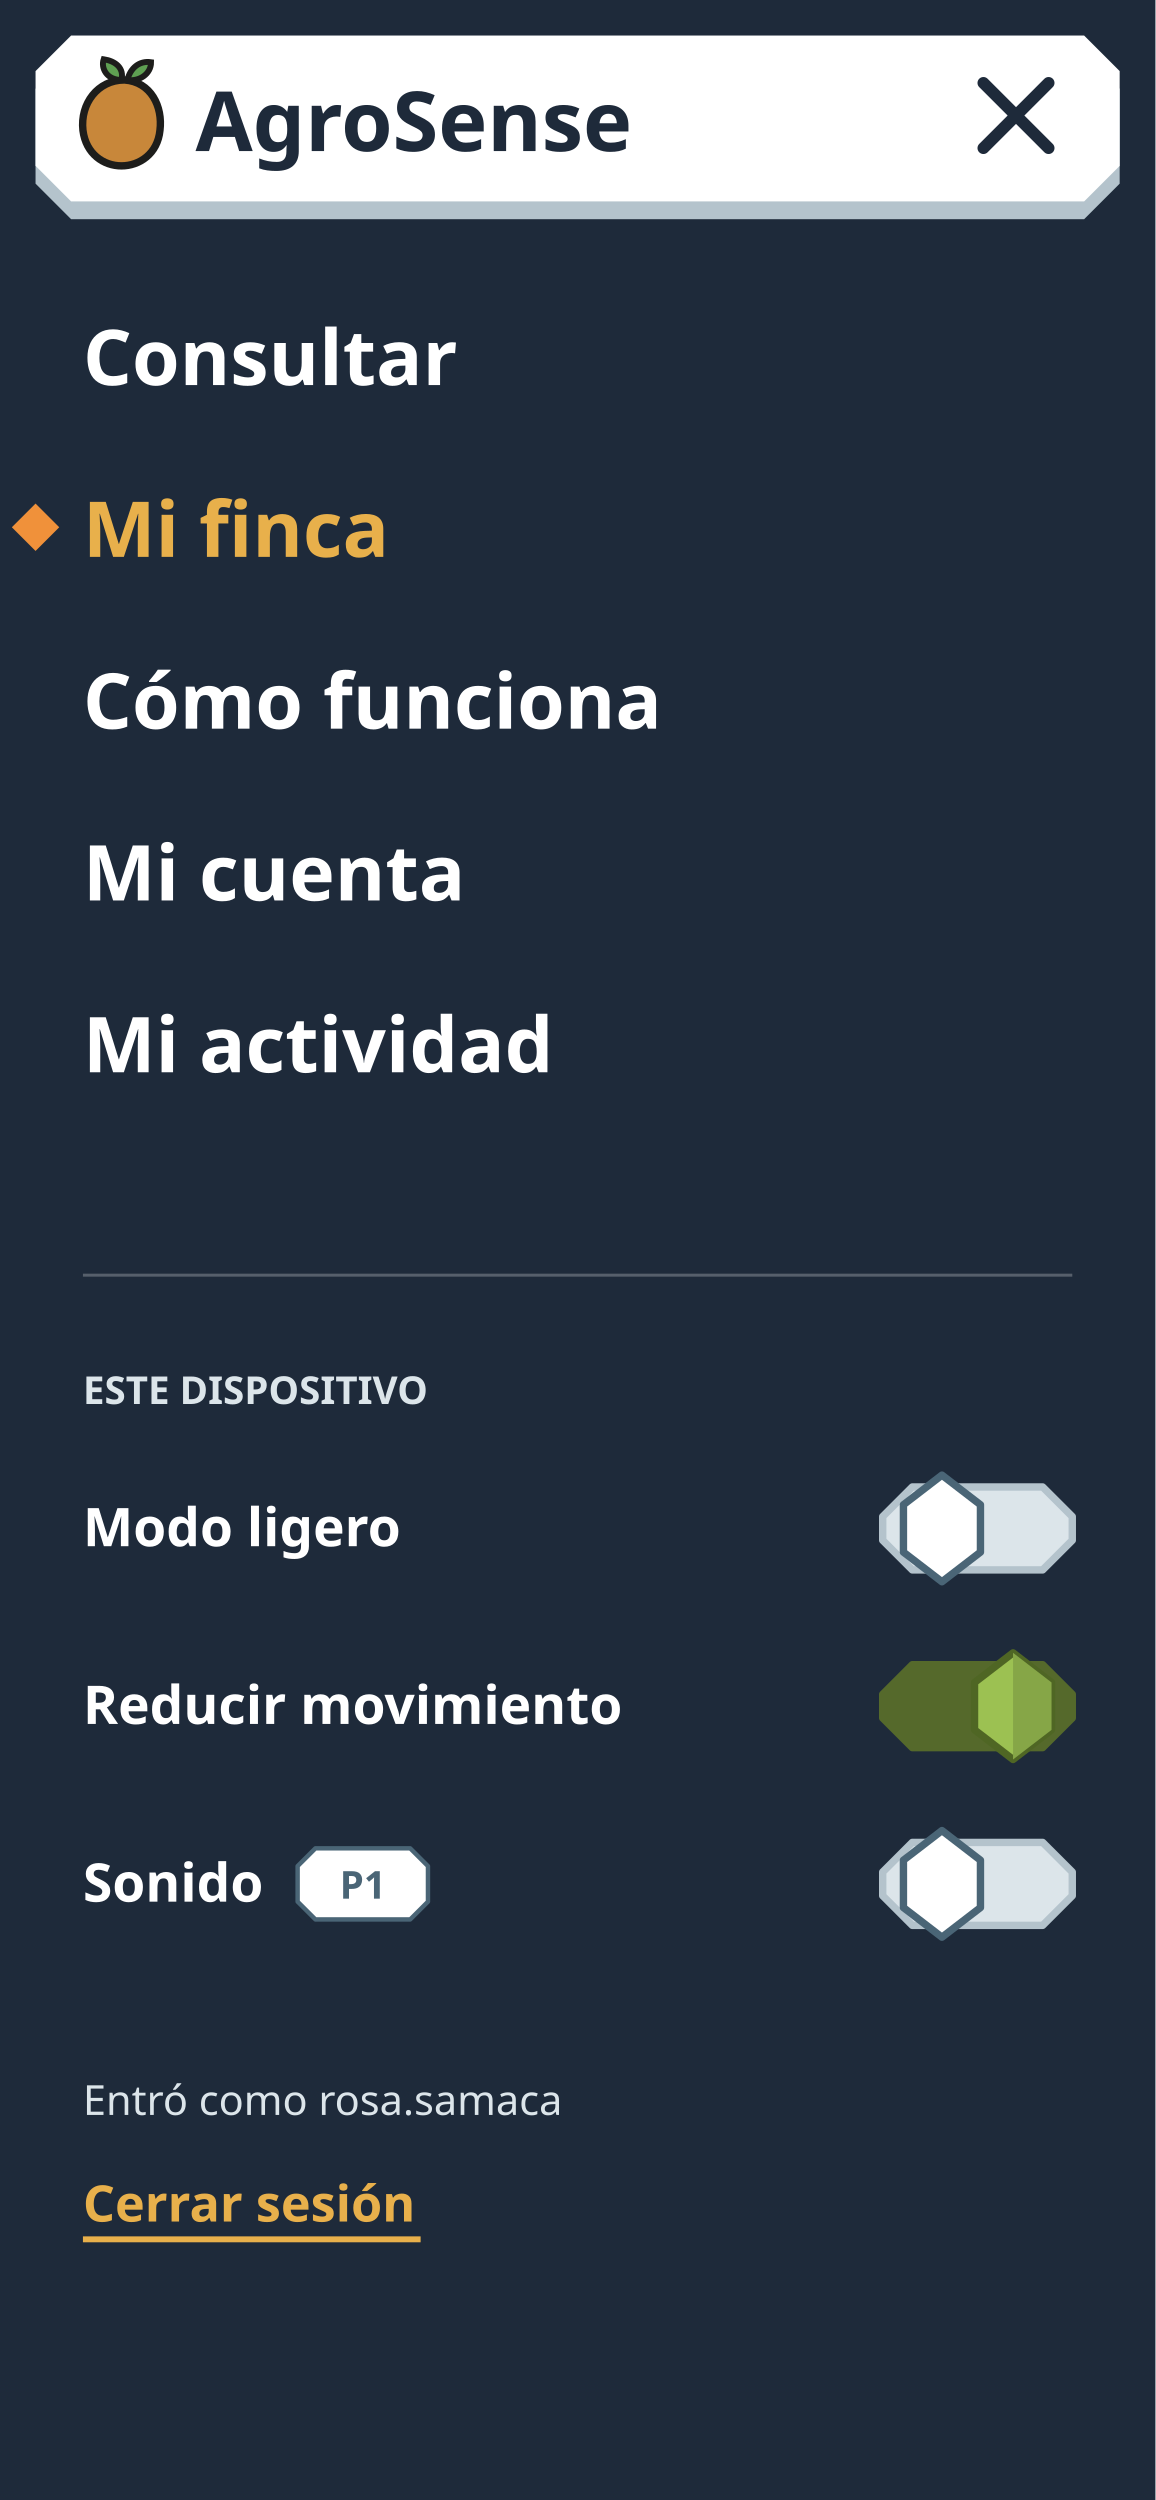
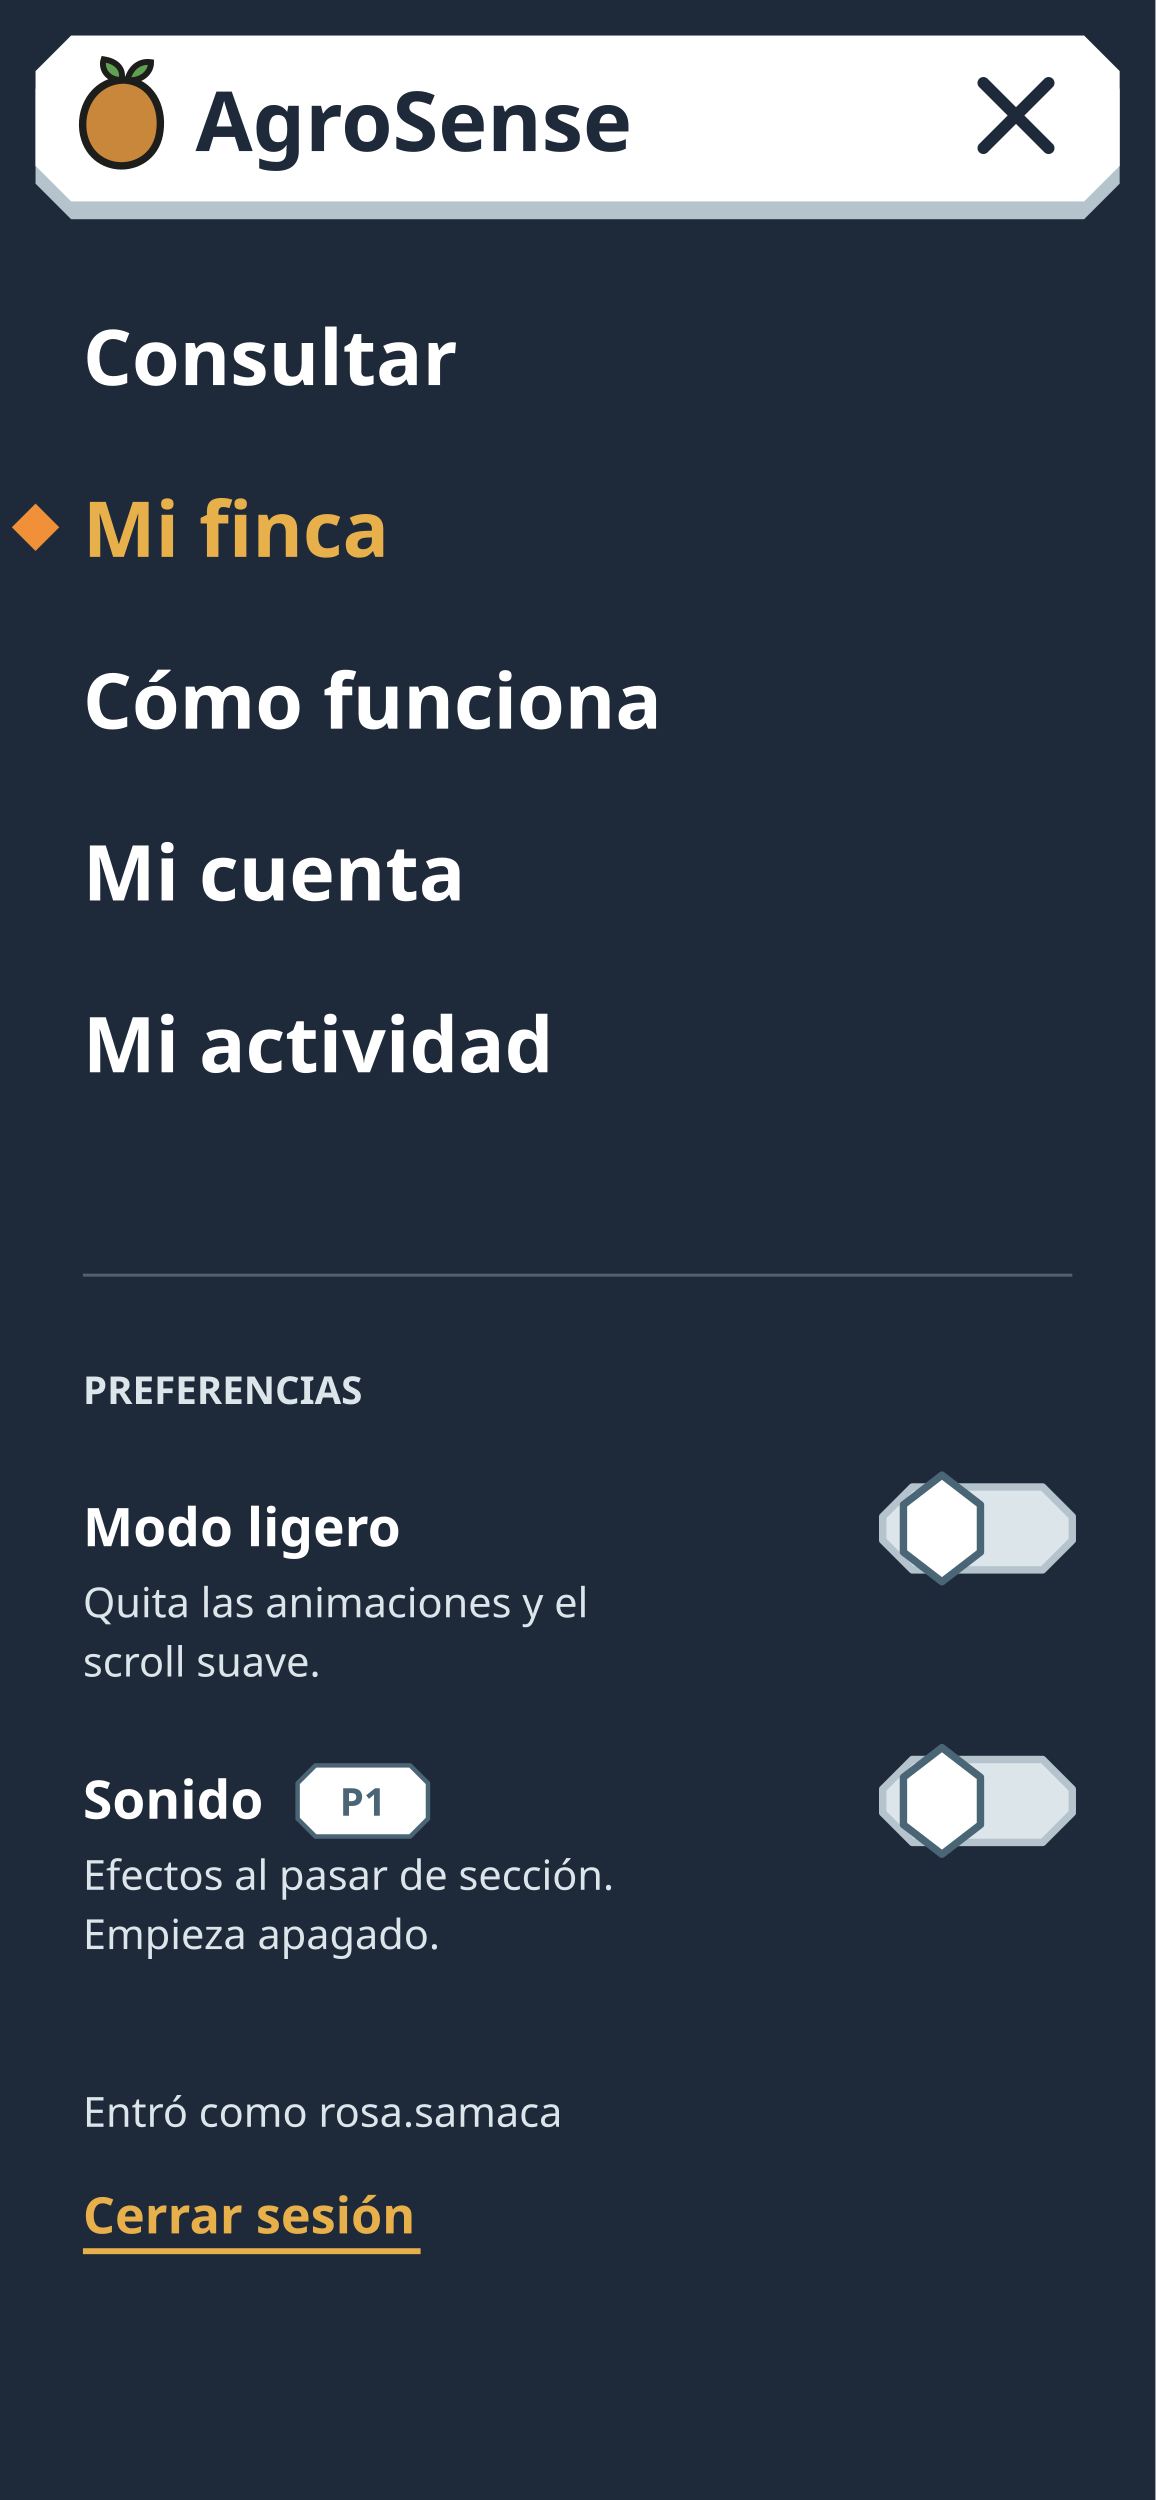
<svg xmlns="http://www.w3.org/2000/svg" width="390" height="844" viewBox="0 0 390 844">
  <rect width="390" height="844" fill="#1E2A3A" />
  <rect width="390" height="844" fill="#1E2A3A" />
  <g id="barra" transform="translate(0 0)">
    <polygon points="24,18 366,18 378,30 378,62 366,74 24,74 12,62 12,30" fill="#B4C3CC" />
    <polygon points="24,12 366,12 378,24 378,56 366,68 24,68 12,56 12,24" fill="#FFFFFF" />
    <g id="marca" transform="translate(26 18)">
      <path d="M16 9c9 .6 13 9 12 17-.8 8-7 12-13 12S3 34 2 26C1 17 7 9 16 9z" fill="#C8873A" stroke="#1D1D1B" stroke-width="2.5" />
      <path d="M15 9c-5 0-7-4-6-7 4 .6 7 3 6 7zm2 0c4 .6 8-2 8-6-4-.6-7 2-8 6z" fill="#5FA052" stroke="#1D1D1B" stroke-width="2" />
      <text x="40" y="33" font-family="Fredoka" font-weight="600" font-size="28" fill="#1E2A3A" text-anchor="start">AgroSense</text>
    </g>
    <path d="M332 28 l22 22 M354 28 l-22 22" stroke="#1E2A3A" stroke-width="4" stroke-linecap="round" />
  </g>
  <text x="28" y="130" font-family="Fredoka" font-weight="600" font-size="26" fill="#FFFFFF" text-anchor="start">Consultar</text>
  <text x="28" y="188" font-family="Fredoka" font-weight="600" font-size="26" fill="#E8B04B" text-anchor="start">Mi finca</text>
  <polygon points="12,170 20,178 12,186 4,178" fill="#F0913A" />
  <text x="28" y="246" font-family="Fredoka" font-weight="600" font-size="26" fill="#FFFFFF" text-anchor="start">Cómo funciona</text>
  <text x="28" y="304" font-family="Fredoka" font-weight="600" font-size="26" fill="#FFFFFF" text-anchor="start">Mi cuenta</text>
  <text x="28" y="362" font-family="Fredoka" font-weight="600" font-size="26" fill="#FFFFFF" text-anchor="start">Mi actividad</text>
  <rect x="28" y="430" width="334" height="1" fill="#FFFFFF" fill-opacity="0.25" />
-   <text x="28" y="474" font-family="Atkinson Hyperlegible" font-weight="700" font-size="13" fill="#DCE5EA" text-anchor="start">ESTE DISPOSITIVO</text>
+   <text x="28" y="474" font-family="Atkinson Hyperlegible" font-weight="700" font-size="13" fill="#DCE5EA" text-anchor="start">PREFERENCIAS</text>
  <text x="28" y="522" font-family="Atkinson Hyperlegible" font-weight="700" font-size="18" fill="#FFFFFF" text-anchor="start">Modo ligero</text>
+   <text x="28" y="546" font-family="Atkinson Hyperlegible" font-weight="400" font-size="14" fill="#DCE5EA" text-anchor="start">Quita las animaciones y el</text>
+   <text x="28" y="566" font-family="Atkinson Hyperlegible" font-weight="400" font-size="14" fill="#DCE5EA" text-anchor="start">scroll suave.</text>
  <g id="interruptor-modo" transform="translate(298 496)">
    <polygon points="10,6 54,6 64,16 64,24 54,34 10,34 0,24 0,16" fill="#DCE5EA" stroke="#B4C3CC" stroke-width="2.5" stroke-linejoin="round" />
    <polygon points="20,2 33,12 33,28 20,38 7,28 7,12" fill="#FFFFFF" stroke="#4A6576" stroke-width="2.5" stroke-linejoin="round" />
  </g>
-   <text x="28" y="582" font-family="Atkinson Hyperlegible" font-weight="700" font-size="18" fill="#FFFFFF" text-anchor="start">Reducir movimiento</text>
-   <g id="interruptor-reducir" transform="translate(298 556)">
-     <polygon points="10,6 54,6 64,16 64,24 54,34 10,34 0,24 0,16" fill="#55692B" stroke="#55692B" stroke-width="2.5" stroke-linejoin="round" />
-     <polygon points="44,2 57,12 57,28 44,38 31,28 31,12" fill="#9CC152" stroke="#4F6624" stroke-width="2.5" stroke-linejoin="round" />
-     <polygon points="44,2 57,12 57,28 44,38" fill="#86A647" />
-   </g>
-   <text x="28" y="642" font-family="Atkinson Hyperlegible" font-weight="700" font-size="18" fill="#FFFFFF" text-anchor="start">Sonido</text>
-   <g id="interruptor-sonido" transform="translate(298 616)">
+   <text x="28" y="614" font-family="Atkinson Hyperlegible" font-weight="700" font-size="18" fill="#FFFFFF" text-anchor="start">Sonido</text>
+   <text x="28" y="638" font-family="Atkinson Hyperlegible" font-weight="400" font-size="14" fill="#DCE5EA" text-anchor="start">Efectos al pasar de sección.</text>
+   <text x="28" y="658" font-family="Atkinson Hyperlegible" font-weight="400" font-size="14" fill="#DCE5EA" text-anchor="start">Empieza apagado.</text>
+   <g id="interruptor-sonido" transform="translate(298 588)">
    <polygon points="10,6 54,6 64,16 64,24 54,34 10,34 0,24 0,16" fill="#DCE5EA" stroke="#B4C3CC" stroke-width="2.5" stroke-linejoin="round" />
    <polygon points="20,2 33,12 33,28 20,38 7,28 7,12" fill="#FFFFFF" stroke="#4A6576" stroke-width="2.5" stroke-linejoin="round" />
  </g>
-   <polygon points="106.48,624 138.48,624 144.48,630 144.48,642 138.48,648 106.48,648 100.48,642 100.48,630" fill="#FFFFFF" stroke="#4A6576" stroke-width="1.5" stroke-linejoin="round" />
-   <text x="122.48" y="641" font-family="Atkinson Hyperlegible" font-weight="700" font-size="13" fill="#4A6576" text-anchor="middle">P1</text>
-   <text x="28" y="714" font-family="Atkinson Hyperlegible" font-weight="400" font-size="14" fill="#DCE5EA" text-anchor="start">Entró como rosa.samaca</text>
-   <text x="28" y="750" font-family="Atkinson Hyperlegible" font-weight="700" font-size="17" fill="#E8B04B" text-anchor="start">Cerrar sesión</text>
-   <rect x="28" y="755" width="114" height="2" fill="#E8B04B" />
+   <polygon points="106.48,596 138.48,596 144.48,602 144.48,614 138.48,620 106.48,620 100.48,614 100.48,602" fill="#FFFFFF" stroke="#4A6576" stroke-width="1.5" stroke-linejoin="round" />
+   <text x="122.48" y="613" font-family="Atkinson Hyperlegible" font-weight="700" font-size="13" fill="#4A6576" text-anchor="middle">P1</text>
+   <text x="28" y="718" font-family="Atkinson Hyperlegible" font-weight="400" font-size="14" fill="#DCE5EA" text-anchor="start">Entró como rosa.samaca</text>
+   <text x="28" y="754" font-family="Atkinson Hyperlegible" font-weight="700" font-size="17" fill="#E8B04B" text-anchor="start">Cerrar sesión</text>
+   <rect x="28" y="759" width="114" height="2" fill="#E8B04B" />
</svg>
